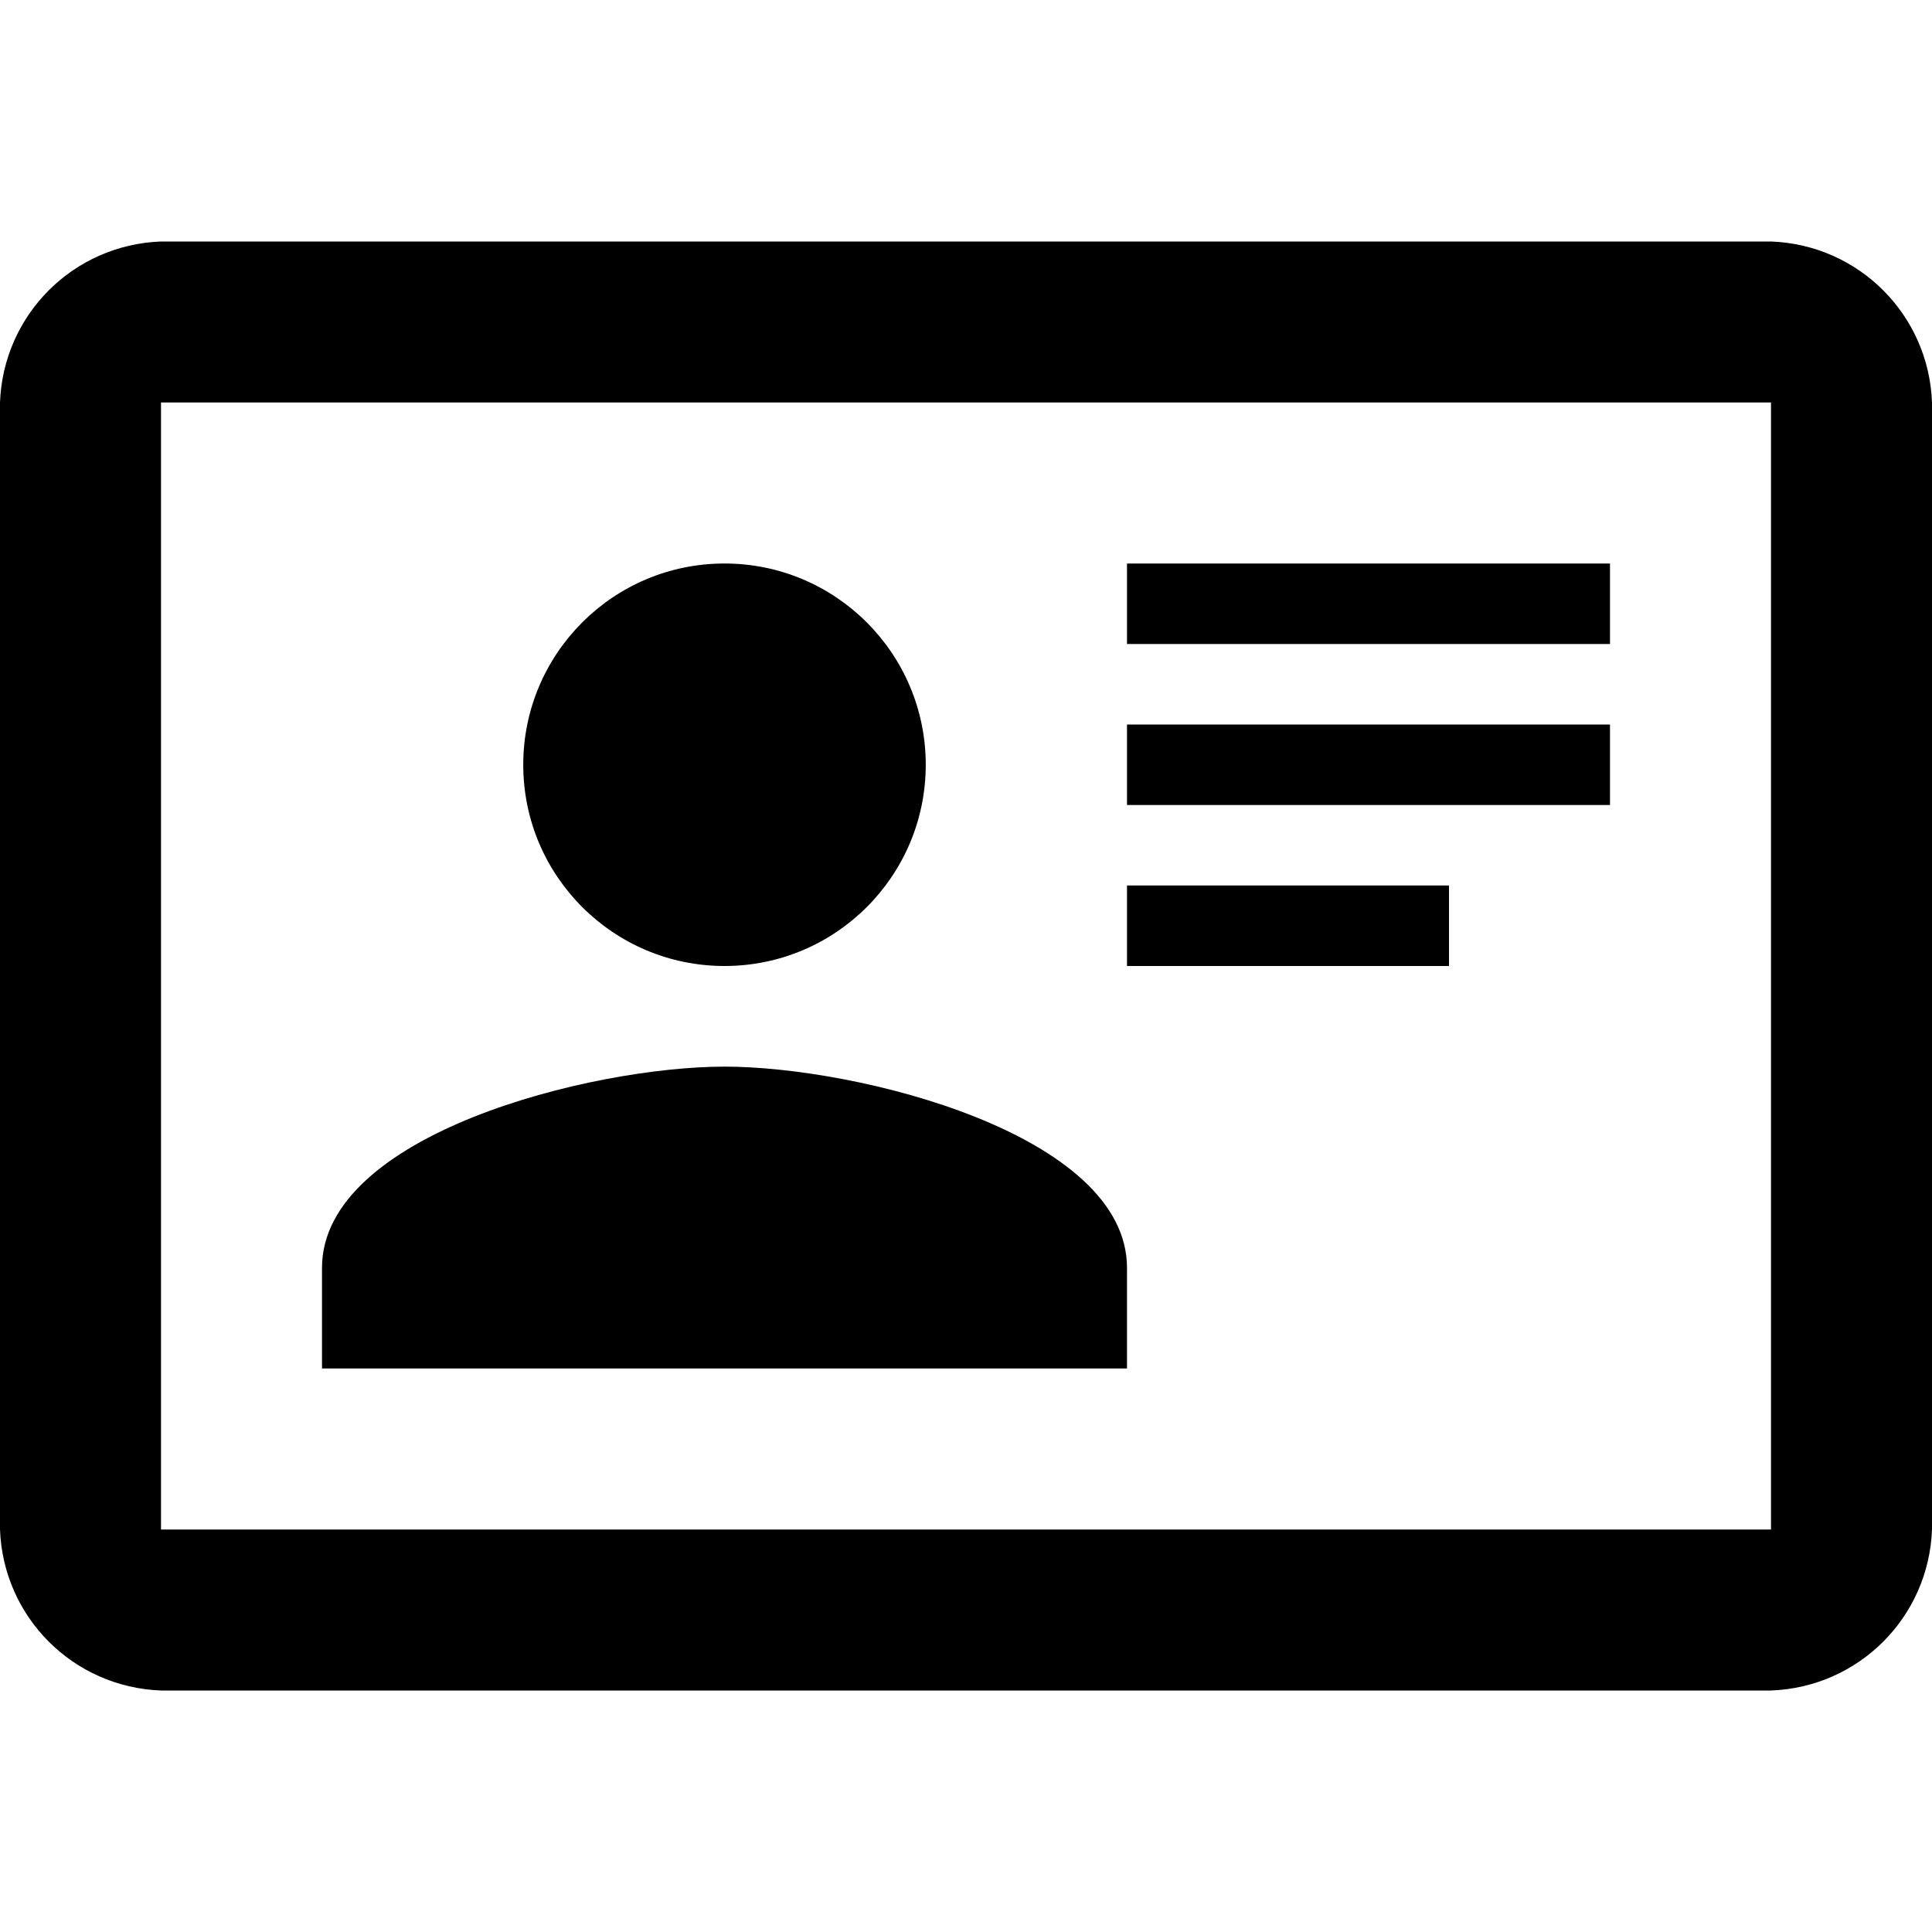
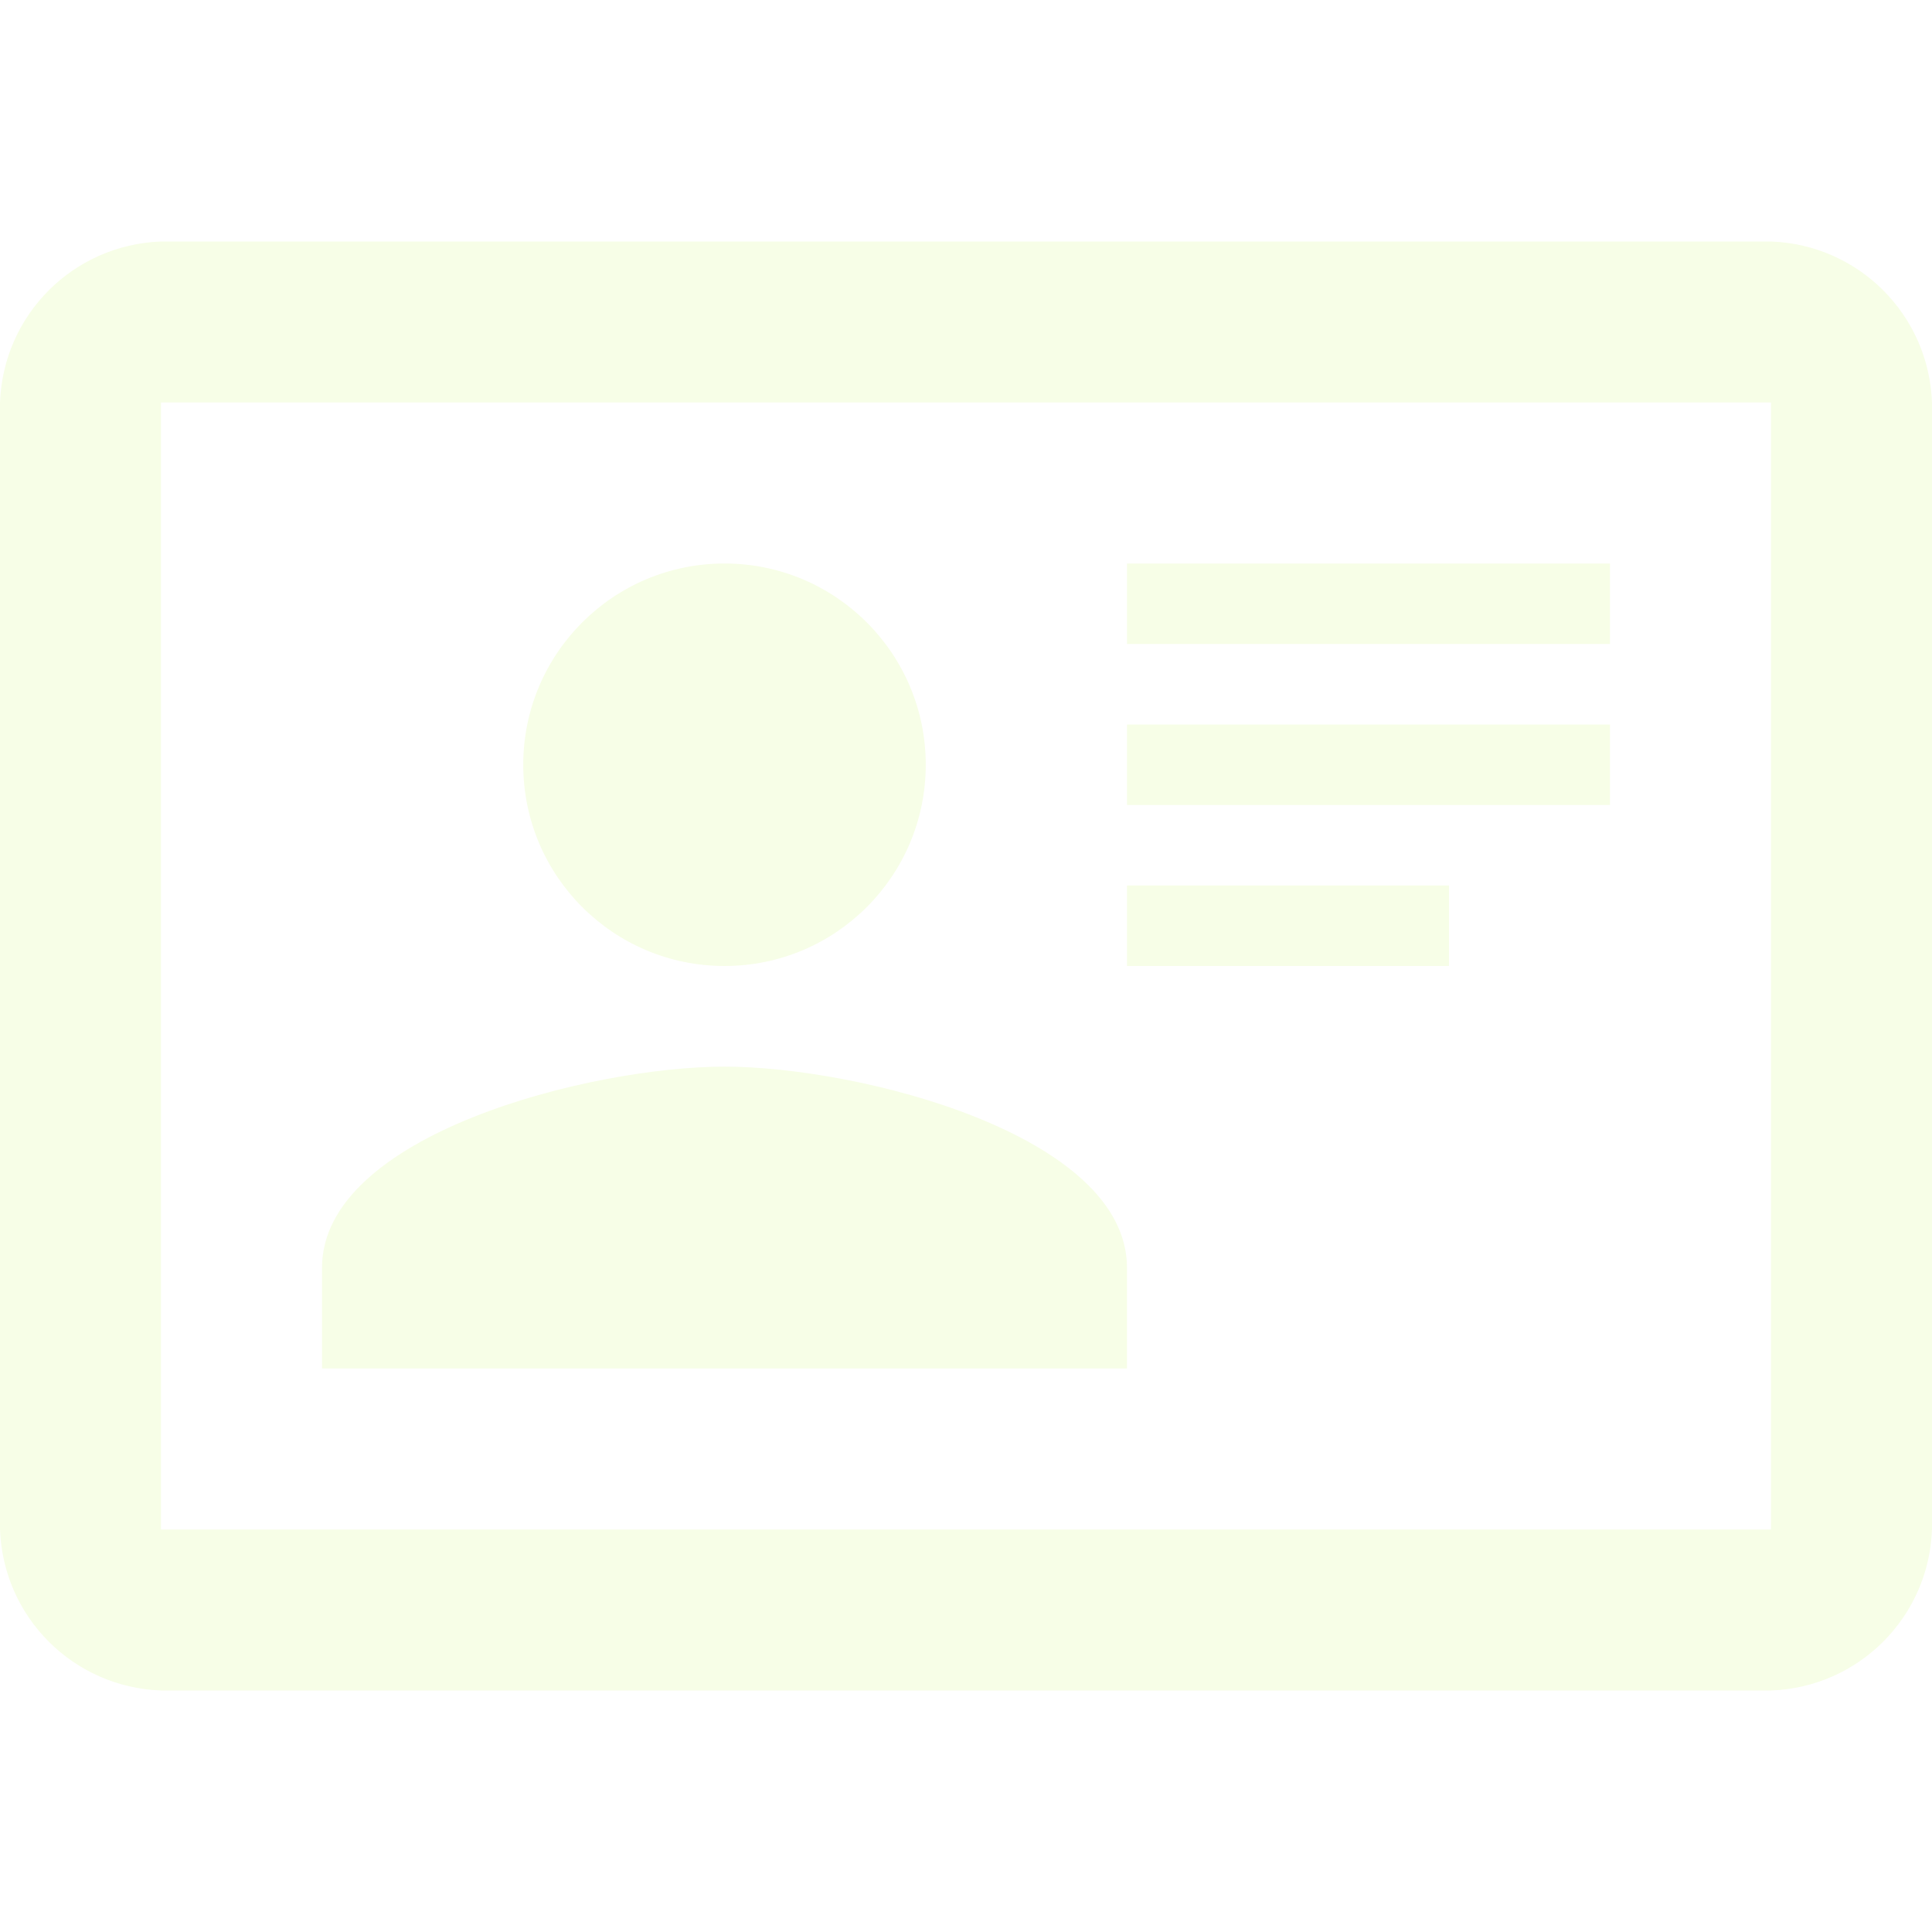
<svg xmlns="http://www.w3.org/2000/svg" viewBox="0 0 24 24">
-   <path d="M22,3H2C0.91,3.04 0.04,3.91 0,5V19C0.04,20.09 0.91,20.96 2,21H22C23.09,20.96 23.96,20.09 24,19V5C23.96,3.91 23.09,3.04 22,3M22,19H2V5H22V19M14,17V15.75C14,14.09 10.66,13.25 9,13.25C7.34,13.25 4,14.09 4,15.75V17H14M9,7A2.5,2.5 0 0,0 6.5,9.5A2.5,2.5 0 0,0 9,12A2.5,2.5 0 0,0 11.5,9.5A2.5,2.5 0 0,0 9,7M14,7V8H20V7H14M14,9V10H20V9H14M14,11V12H18V11H14" />
+   <path d="M22,3H2C0.91,3.04 0.04,3.91 0,5V19C0.04,20.09 0.91,20.96 2,21H22C23.09,20.96 23.96,20.09 24,19V5C23.96,3.91 23.09,3.04 22,3M22,19H2V5H22V19M14,17V15.75C14,14.09 10.66,13.25 9,13.25C7.34,13.25 4,14.09 4,15.75V17H14M9,7A2.5,2.5 0 0,0 6.5,9.5A2.5,2.5 0 0,0 9,12A2.5,2.5 0 0,0 11.5,9.5A2.5,2.5 0 0,0 9,7M14,7V8H20V7H14M14,9V10H20V9H14M14,11V12H18V11H14" fill="#f7fee7" />
</svg>
